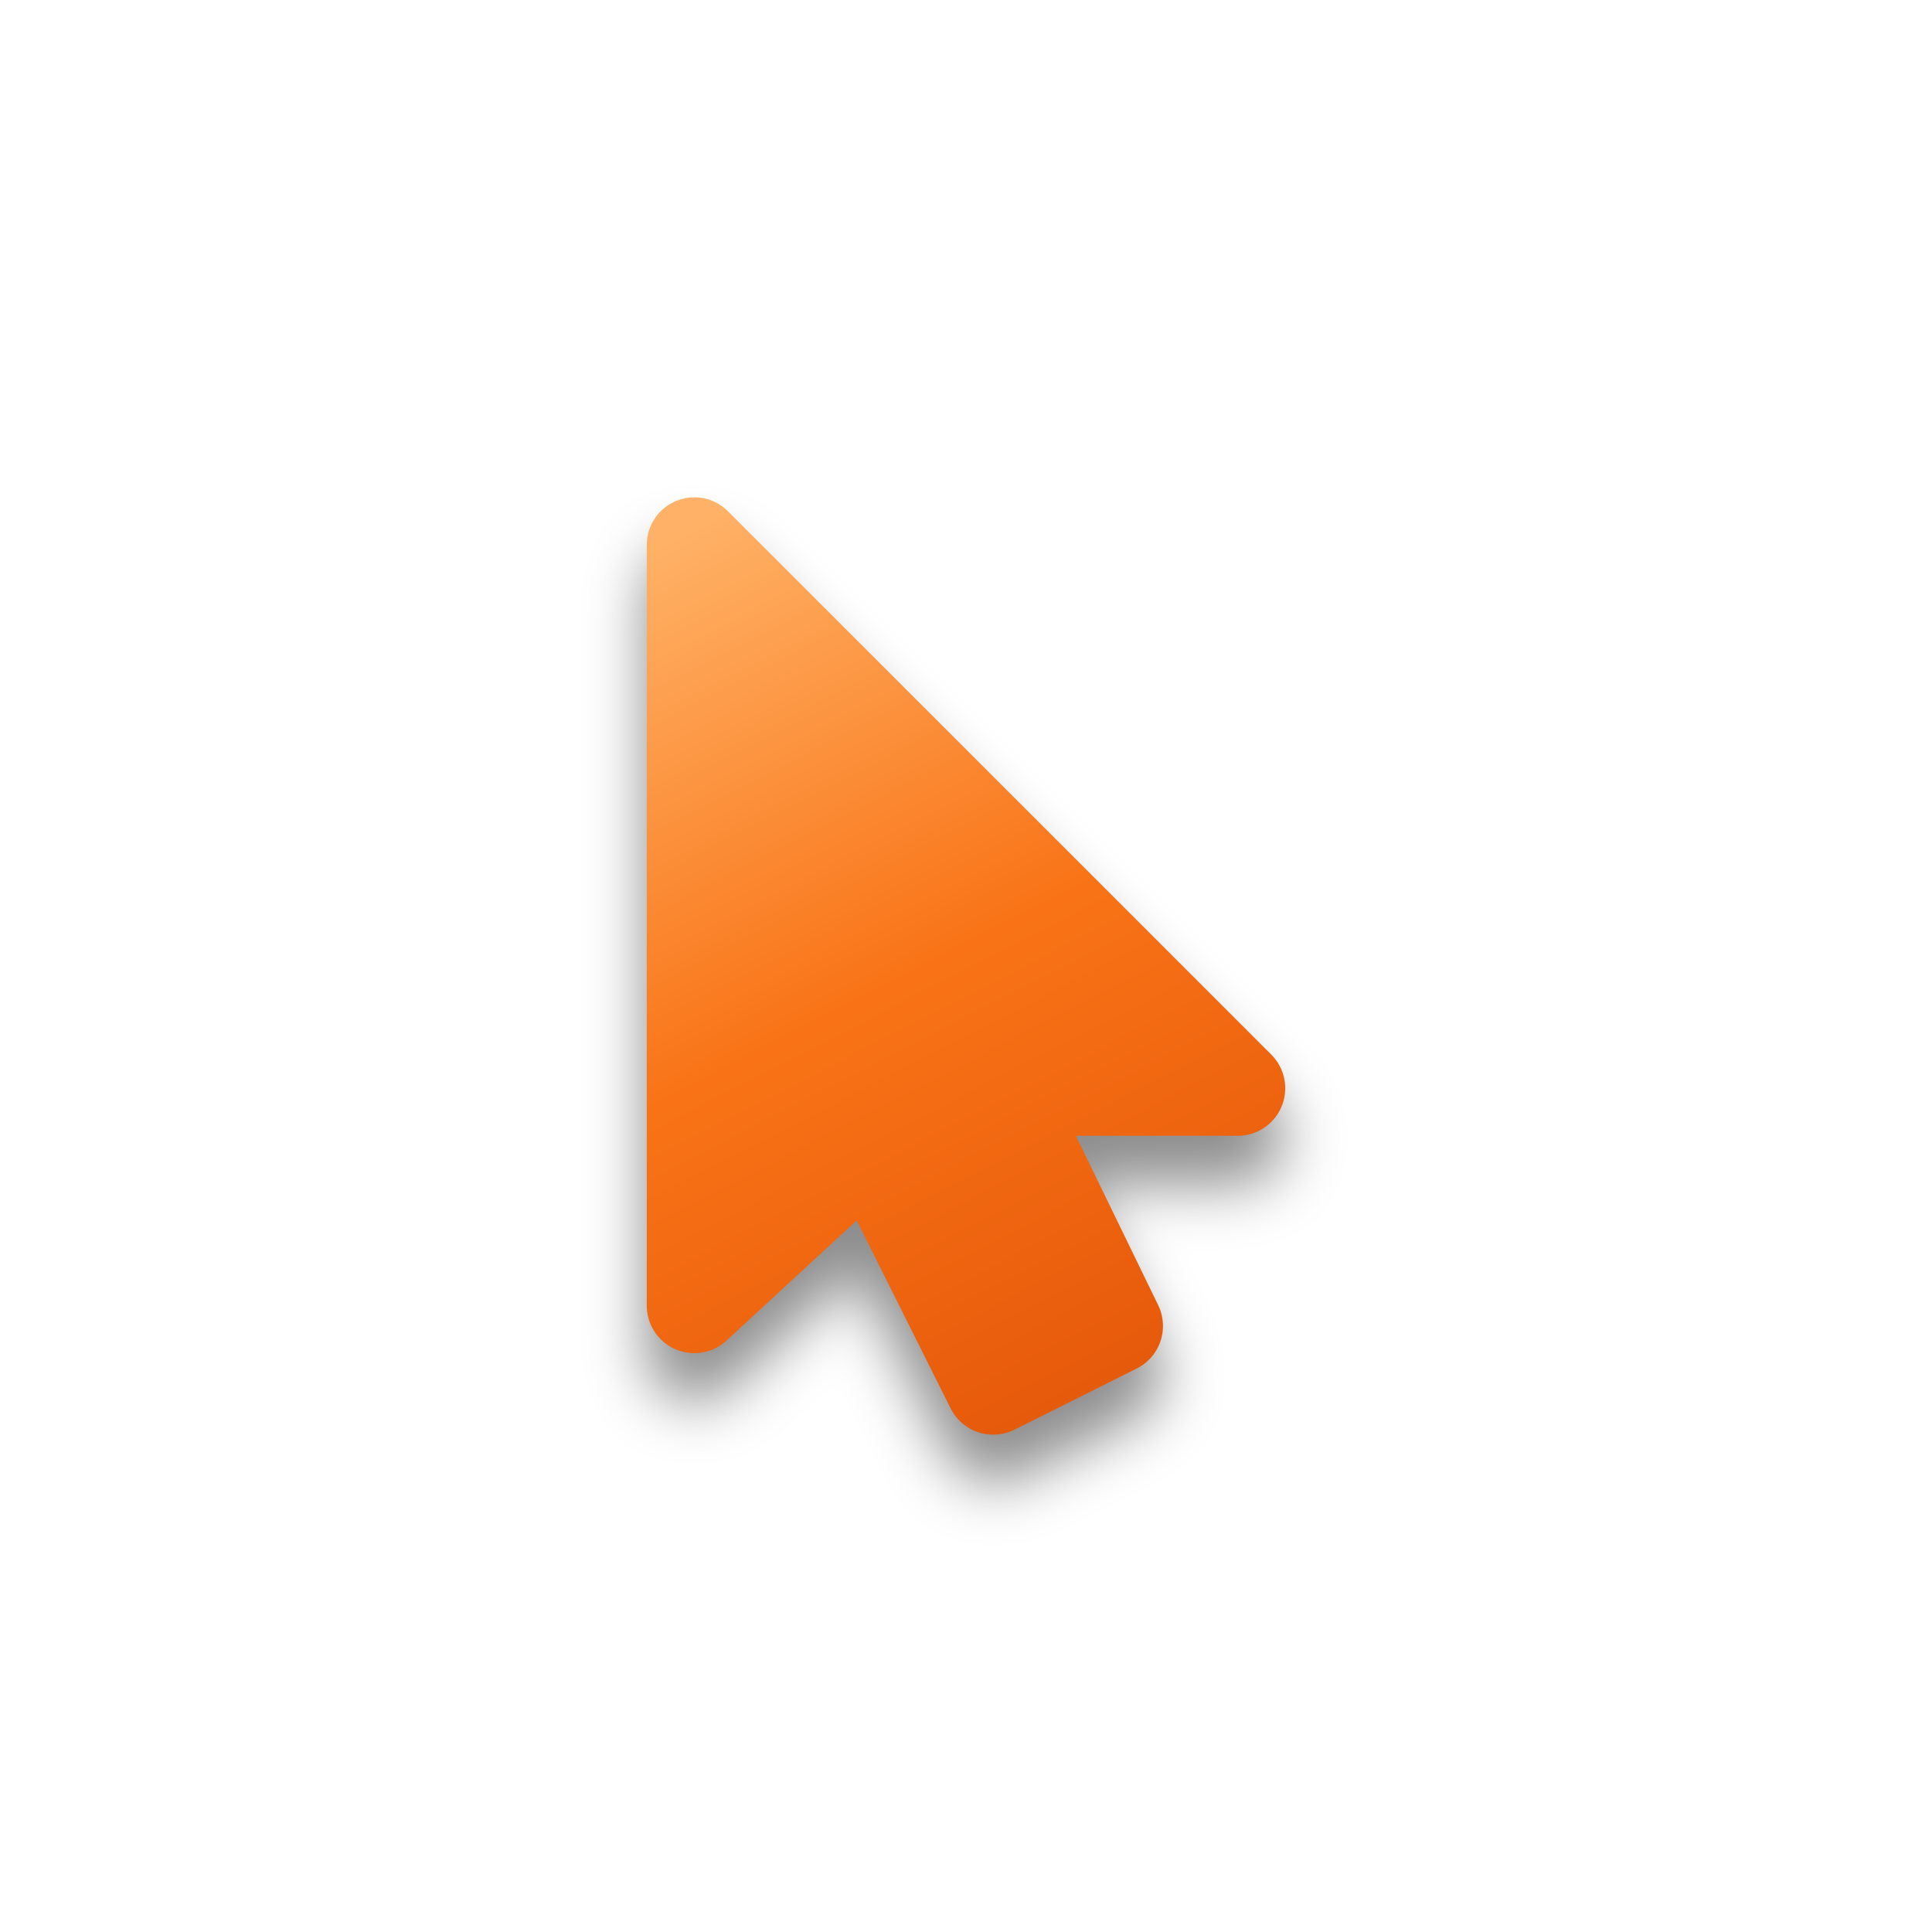
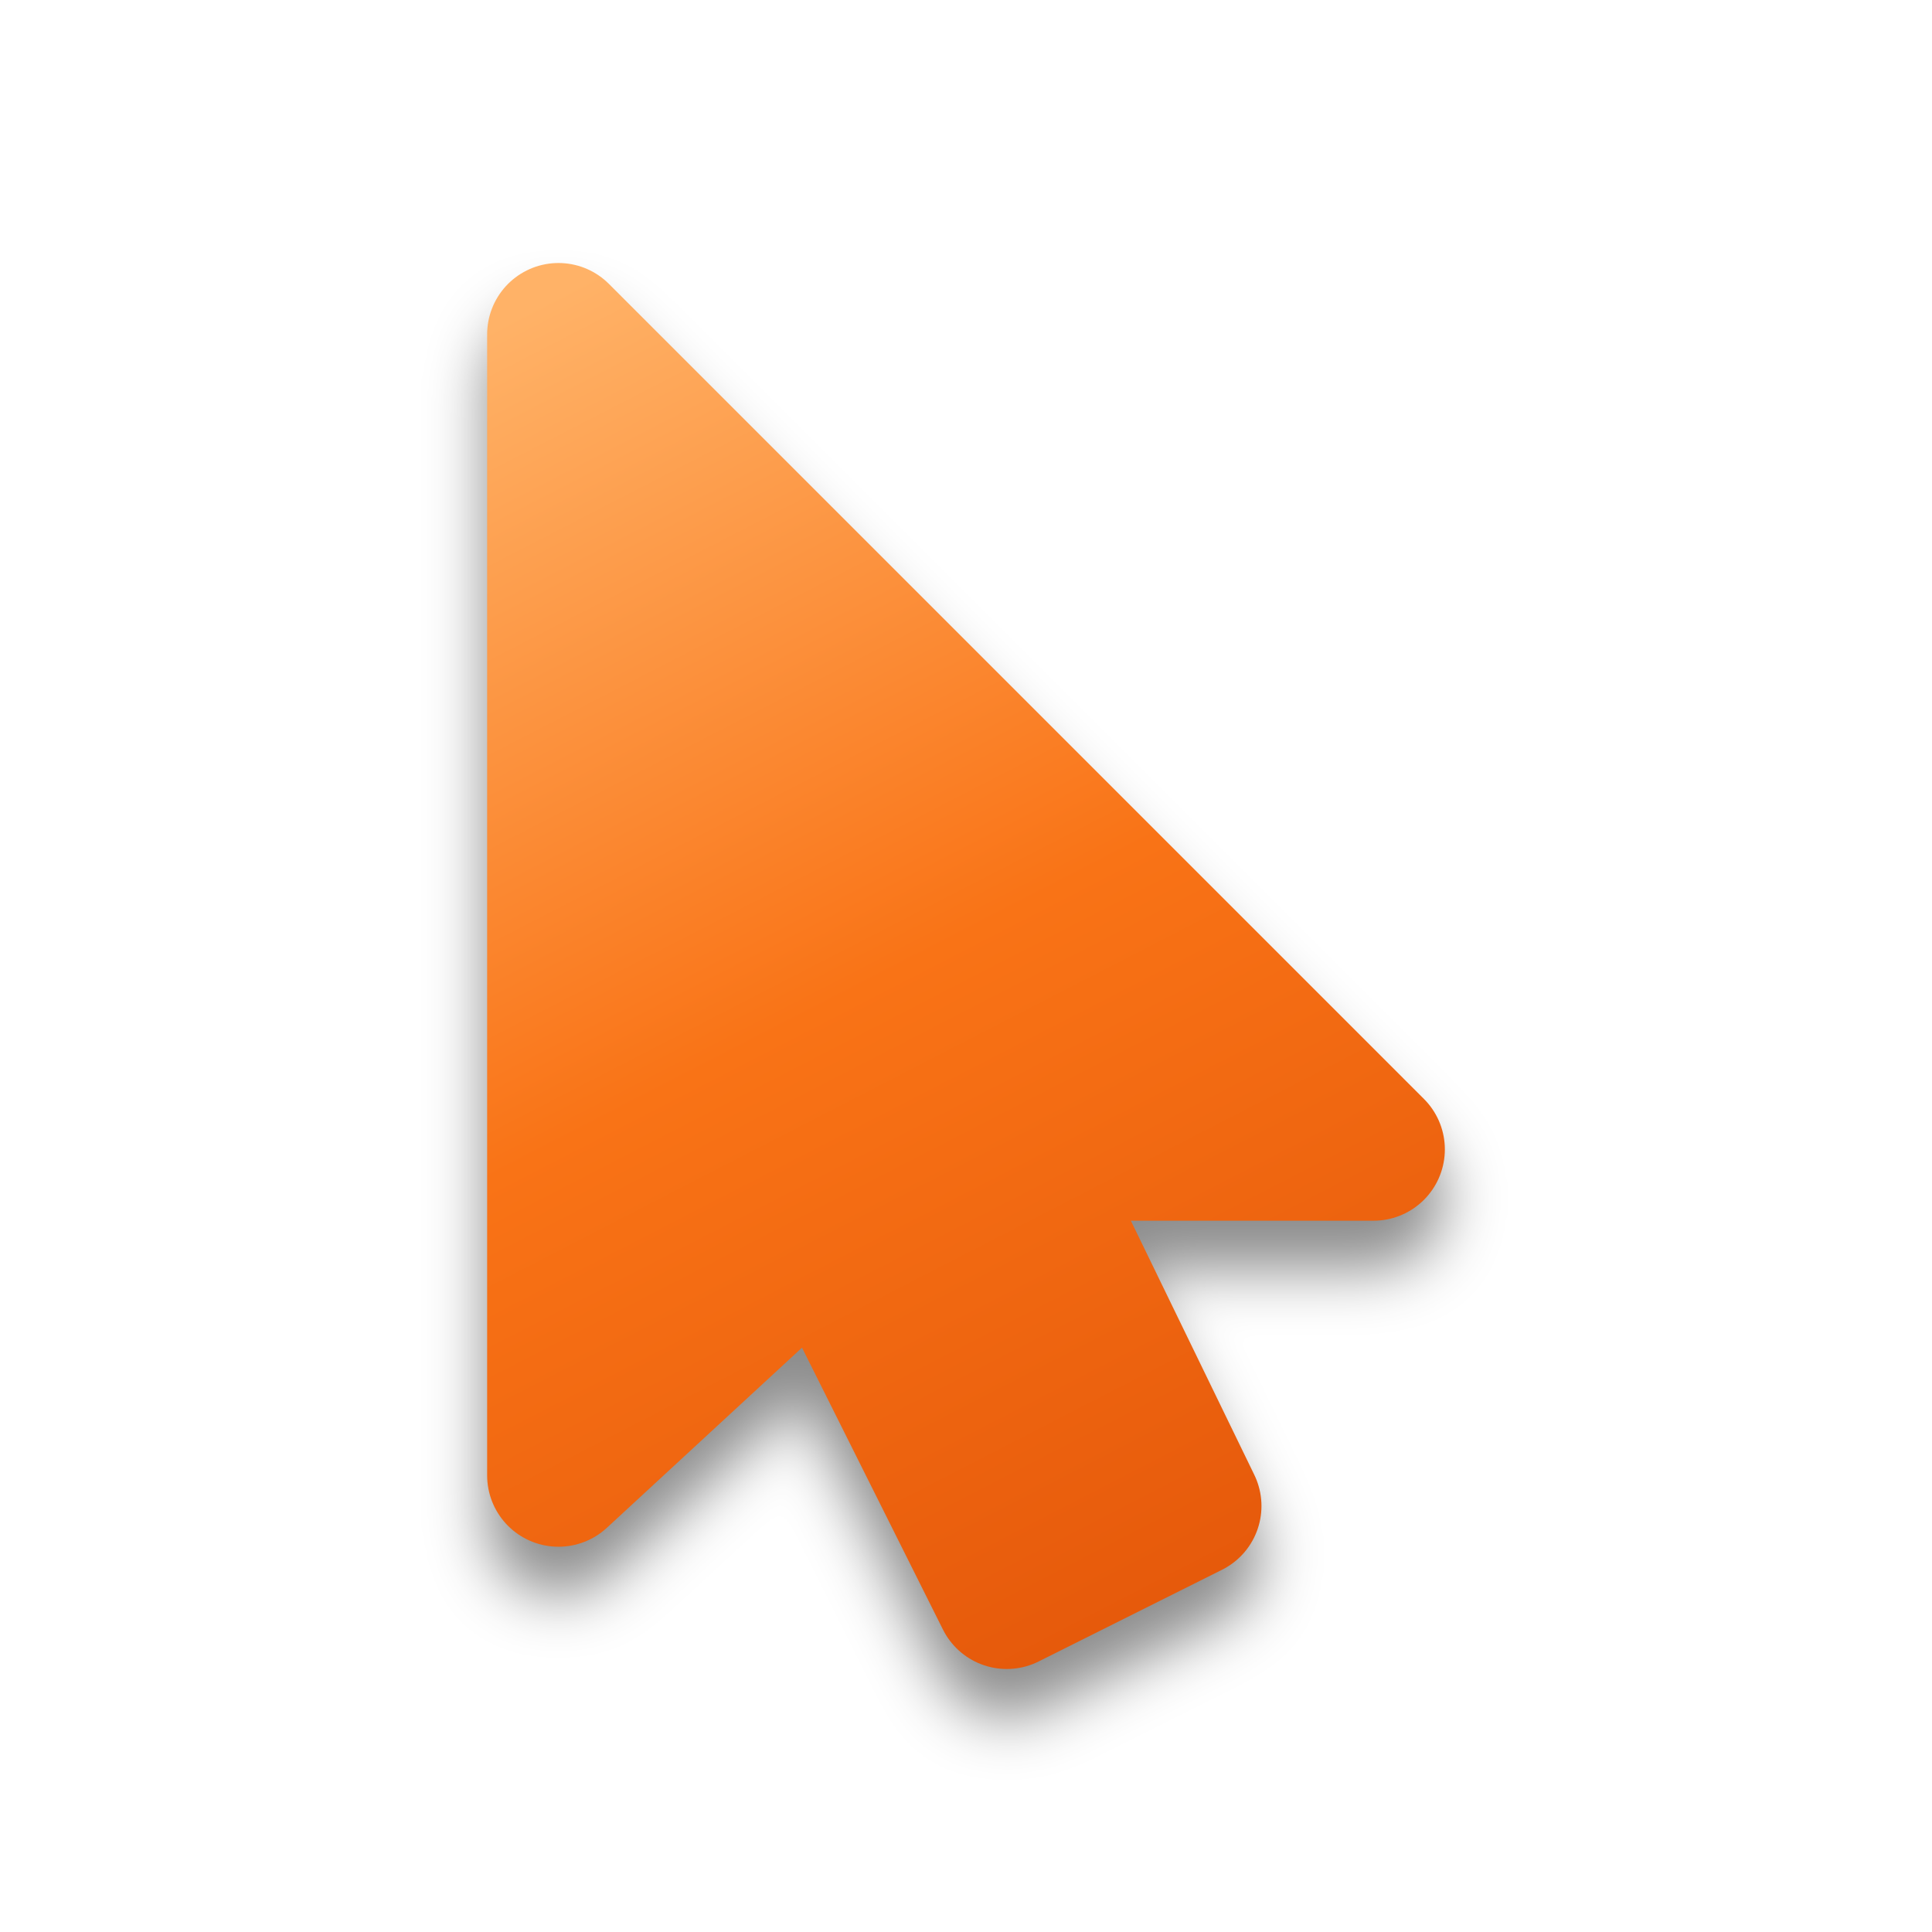
<svg xmlns="http://www.w3.org/2000/svg" width="1024" height="1024" viewBox="0 0 1024 1024" role="img">
  <defs>
    <path id="arrow" d="M12,10 L12,122 L38,98 L56,134 L74,125 L57,90 L92,90 Z" stroke-width="14" stroke-linejoin="round" />
    <linearGradient id="fill" gradientUnits="userSpaceOnUse" x1="12" y1="6" x2="80" y2="138">
      <stop offset="0" stop-color="#FFB267" />
      <stop offset="0.5" stop-color="#F97316" />
      <stop offset="1" stop-color="#E4570A" />
    </linearGradient>
    <filter id="arrowShadow" x="-50%" y="-50%" width="200%" height="200%">
      <feGaussianBlur in="SourceAlpha" stdDeviation="16" />
      <feOffset dy="26" />
      <feColorMatrix values="0 0 0 0 0  0 0 0 0 0  0 0 0 0 0  0 0 0 0.45 0" />
    </filter>
  </defs>
  <g filter="url(#arrowShadow)">
-     <g transform="translate(512 512) scale(3.6) translate(-52 -72)">
+     <g transform="translate(512 512) scale(5.4) translate(-52 -72)">
      <use href="#arrow" fill="#000" stroke="#000" />
    </g>
  </g>
-   <g transform="translate(512 512) scale(3.6) translate(-52 -72)">
+   <g transform="translate(512 512) scale(5.4) translate(-52 -72)">
    <use href="#arrow" fill="url(#fill)" stroke="url(#fill)" />
  </g>
</svg>
